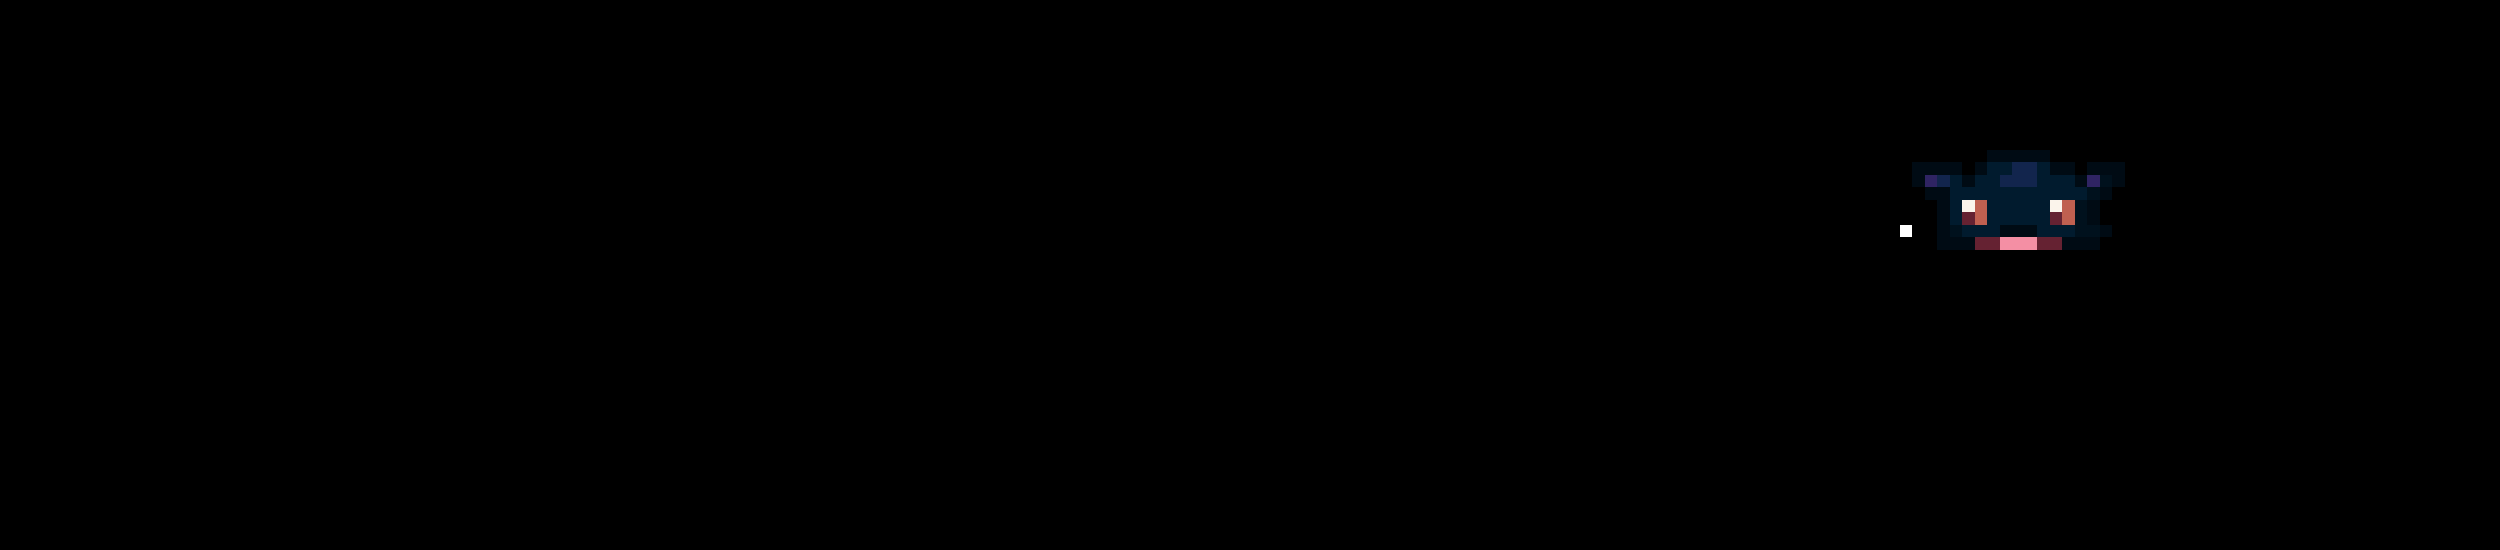
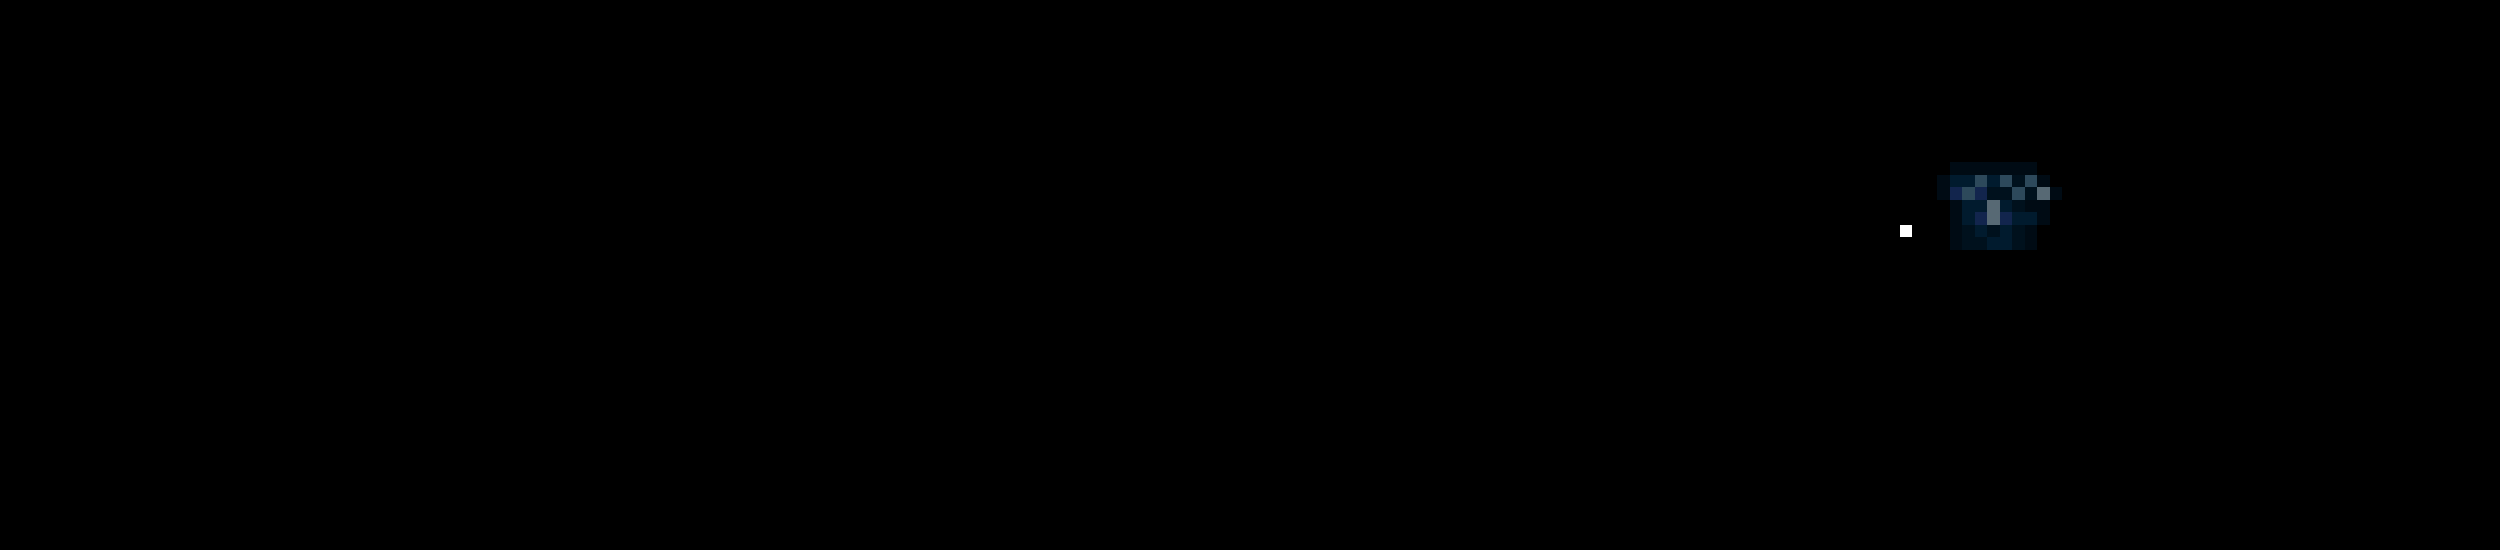
<svg xmlns="http://www.w3.org/2000/svg" viewBox="0 0 200 44" preserveAspectRatio="xMidYMax slice" shape-rendering="crispEdges" aria-hidden="true">
  <path class="s-sky0" d="M0 0h200v1h-200zM5 1h1v1h-1zM15 1h1v1h-1zM25 1h1v1h-1zM35 1h1v1h-1zM45 1h1v1h-1zM55 1h1v1h-1zM65 1h1v1h-1zM75 1h1v1h-1zM85 1h1v1h-1zM95 1h1v1h-1zM105 1h1v1h-1zM115 1h1v1h-1zM125 1h1v1h-1zM135 1h1v1h-1zM145 1h1v1h-1zM155 1h1v1h-1zM165 1h1v1h-1zM175 1h1v1h-1zM185 1h1v1h-1zM195 1h1v1h-1zM5 2h1v1h-1zM15 2h1v1h-1zM25 2h1v1h-1zM35 2h1v1h-1zM45 2h1v1h-1zM55 2h1v1h-1zM65 2h1v1h-1zM75 2h1v1h-1zM85 2h1v1h-1zM95 2h1v1h-1zM105 2h1v1h-1zM115 2h1v1h-1zM125 2h1v1h-1zM135 2h1v1h-1zM145 2h1v1h-1zM155 2h1v1h-1zM165 2h1v1h-1zM175 2h1v1h-1zM185 2h1v1h-1zM195 2h1v1h-1zM5 3h1v1h-1zM15 3h1v1h-1zM25 3h1v1h-1zM35 3h1v1h-1zM45 3h1v1h-1zM55 3h1v1h-1zM65 3h1v1h-1zM75 3h1v1h-1zM85 3h1v1h-1zM95 3h1v1h-1zM105 3h1v1h-1zM115 3h1v1h-1zM125 3h1v1h-1zM135 3h1v1h-1zM145 3h1v1h-1zM155 3h1v1h-1zM165 3h1v1h-1zM175 3h1v1h-1zM185 3h1v1h-1zM195 3h1v1h-1zM0 4h98v1h-98zM102 4h98v1h-98zM0 5h1v1h-1zM10 5h1v1h-1zM20 5h1v1h-1zM30 5h1v1h-1zM40 5h1v1h-1zM50 5h1v1h-1zM60 5h1v1h-1zM70 5h1v1h-1zM80 5h1v1h-1zM90 5h1v1h-1zM100 5h1v1h-1zM110 5h1v1h-1zM120 5h1v1h-1zM130 5h1v1h-1zM140 5h1v1h-1zM150 5h1v1h-1zM160 5h1v1h-1zM170 5h1v1h-1zM180 5h1v1h-1zM190 5h1v1h-1zM0 6h1v1h-1zM10 6h1v1h-1zM20 6h1v1h-1zM30 6h1v1h-1zM40 6h1v1h-1zM50 6h1v1h-1zM60 6h1v1h-1zM70 6h1v1h-1zM80 6h1v1h-1zM90 6h1v1h-1zM100 6h1v1h-1zM110 6h1v1h-1zM120 6h1v1h-1zM130 6h1v1h-1zM140 6h1v1h-1zM150 6h1v1h-1zM160 6h1v1h-1zM170 6h1v1h-1zM180 6h1v1h-1zM190 6h1v1h-1zM0 7h1v1h-1zM10 7h1v1h-1zM20 7h1v1h-1zM30 7h1v1h-1zM40 7h1v1h-1zM50 7h1v1h-1zM60 7h1v1h-1zM70 7h1v1h-1zM80 7h1v1h-1zM90 7h1v1h-1zM100 7h1v1h-1zM110 7h1v1h-1zM120 7h1v1h-1zM130 7h1v1h-1zM140 7h1v1h-1zM150 7h1v1h-1zM160 7h1v1h-1zM170 7h1v1h-1zM180 7h1v1h-1zM190 7h1v1h-1zM0 8h166v1h-166zM168 8h32v1h-32zM5 9h1v1h-1zM15 9h1v1h-1zM25 9h1v1h-1zM35 9h1v1h-1zM45 9h1v1h-1zM55 9h1v1h-1zM65 9h1v1h-1zM75 9h1v1h-1zM85 9h1v1h-1zM95 9h1v1h-1zM105 9h1v1h-1zM115 9h1v1h-1zM125 9h1v1h-1zM135 9h1v1h-1zM145 9h1v1h-1zM155 9h1v1h-1zM175 9h1v1h-1zM185 9h1v1h-1zM195 9h1v1h-1zM5 10h1v1h-1zM15 10h1v1h-1zM25 10h1v1h-1zM35 10h1v1h-1zM45 10h1v1h-1zM55 10h1v1h-1zM65 10h1v1h-1zM75 10h1v1h-1zM85 10h1v1h-1zM95 10h1v1h-1zM105 10h1v1h-1zM115 10h1v1h-1zM125 10h1v1h-1zM135 10h1v1h-1zM145 10h1v1h-1zM155 10h1v1h-1zM175 10h1v1h-1zM185 10h1v1h-1zM195 10h1v1h-1zM5 11h1v1h-1zM15 11h1v1h-1zM25 11h1v1h-1zM35 11h1v1h-1zM45 11h1v1h-1zM55 11h1v1h-1zM65 11h1v1h-1zM75 11h1v1h-1zM85 11h1v1h-1zM95 11h1v1h-1zM105 11h1v1h-1zM115 11h1v1h-1zM125 11h1v1h-1zM135 11h1v1h-1zM145 11h1v1h-1zM155 11h1v1h-1zM165 11h1v1h-1zM175 11h1v1h-1zM185 11h1v1h-1zM195 11h1v1h-1zM0 12h152v1h-152zM159 12h41v1h-41zM0 13h1v1h-1zM10 13h1v1h-1zM20 13h1v1h-1zM30 13h1v1h-1zM40 13h1v1h-1zM50 13h1v1h-1zM60 13h1v1h-1zM70 13h1v1h-1zM80 13h1v1h-1zM90 13h1v1h-1zM100 13h1v1h-1zM110 13h1v1h-1zM120 13h1v1h-1zM130 13h1v1h-1zM140 13h1v1h-1zM160 13h1v1h-1zM170 13h1v1h-1zM180 13h1v1h-1zM190 13h1v1h-1zM0 14h1v1h-1zM10 14h1v1h-1zM70 14h1v1h-1zM80 14h1v1h-1zM90 14h1v1h-1zM100 14h1v1h-1zM110 14h1v1h-1zM120 14h1v1h-1zM130 14h1v1h-1zM140 14h1v1h-1zM160 14h1v1h-1zM170 14h1v1h-1zM180 14h1v1h-1zM190 14h1v1h-1zM0 15h1v1h-1zM10 15h1v1h-1zM70 15h1v1h-1zM80 15h1v1h-1zM90 15h1v1h-1zM100 15h1v1h-1zM110 15h1v1h-1zM120 15h1v1h-1zM130 15h1v1h-1zM140 15h1v1h-1zM150 15h1v1h-1zM160 15h1v1h-1zM170 15h1v1h-1zM180 15h1v1h-1zM190 15h1v1h-1zM0 16h17v1h-17zM63 16h73v1h-73zM140 16h18v1h-18zM162 16h18v1h-18zM184 16h16v1h-16zM5 17h1v1h-1zM15 17h1v1h-1zM65 17h1v1h-1zM75 17h1v1h-1zM85 17h1v1h-1zM95 17h1v1h-1zM105 17h1v1h-1zM115 17h1v1h-1zM125 17h1v1h-1zM135 17h1v1h-1zM145 17h1v1h-1zM155 17h1v1h-1zM165 17h1v1h-1zM175 17h1v1h-1zM185 17h1v1h-1zM195 17h1v1h-1zM5 18h1v1h-1zM15 18h1v1h-1zM65 18h1v1h-1zM75 18h1v1h-1zM85 18h1v1h-1zM95 18h1v1h-1zM105 18h1v1h-1zM115 18h1v1h-1zM125 18h1v1h-1zM195 18h1v1h-1zM5 19h1v1h-1zM15 19h1v1h-1zM65 19h1v1h-1zM75 19h1v1h-1zM85 19h1v1h-1zM95 19h1v1h-1zM105 19h1v1h-1zM115 19h1v1h-1zM125 19h1v1h-1zM195 19h1v1h-1zM0 20h19v1h-19zM61 20h68v1h-68zM147 20h4v1h-4zM169 20h4v1h-4zM191 20h9v1h-9zM0 21h1v1h-1zM10 21h1v1h-1zM70 21h1v1h-1zM80 21h1v1h-1zM90 21h1v1h-1zM100 21h1v1h-1zM110 21h1v1h-1zM120 21h1v1h-1zM150 21h1v1h-1zM170 21h1v1h-1zM190 21h1v1h-1zM0 22h1v1h-1zM10 22h1v1h-1zM70 22h1v1h-1zM80 22h1v1h-1zM90 22h1v1h-1zM100 22h1v1h-1zM110 22h1v1h-1zM120 22h1v1h-1zM150 22h1v1h-1zM170 22h1v1h-1zM190 22h1v1h-1zM0 23h1v1h-1zM10 23h1v1h-1zM70 23h1v1h-1zM80 23h1v1h-1zM90 23h1v1h-1zM100 23h1v1h-1zM110 23h1v1h-1zM120 23h1v1h-1zM150 23h1v1h-1zM170 23h1v1h-1zM190 23h1v1h-1zM0 24h19v1h-19zM61 24h69v1h-69zM146 24h6v1h-6zM168 24h6v1h-6zM190 24h10v1h-10zM5 25h1v1h-1zM15 25h1v1h-1zM65 25h1v1h-1zM75 25h1v1h-1zM85 25h1v1h-1zM95 25h1v1h-1zM105 25h1v1h-1zM115 25h1v1h-1zM125 25h1v1h-1zM195 25h1v1h-1zM5 26h1v1h-1zM15 26h1v1h-1zM65 26h1v1h-1zM75 26h1v1h-1zM85 26h1v1h-1zM95 26h1v1h-1zM105 26h1v1h-1zM115 26h1v1h-1zM125 26h1v1h-1zM195 26h1v1h-1zM5 27h1v1h-1zM15 27h1v1h-1zM65 27h1v1h-1zM75 27h1v1h-1zM85 27h1v1h-1zM95 27h1v1h-1zM105 27h1v1h-1zM115 27h1v1h-1zM125 27h1v1h-1zM195 27h1v1h-1zM0 28h19v1h-19zM61 28h69v1h-69zM146 28h6v1h-6zM168 28h6v1h-6zM190 28h10v1h-10zM0 29h1v1h-1zM10 29h1v1h-1zM70 29h1v1h-1zM80 29h1v1h-1zM90 29h1v1h-1zM100 29h1v1h-1zM110 29h1v1h-1zM120 29h1v1h-1zM150 29h1v1h-1zM170 29h1v1h-1zM190 29h1v1h-1zM0 30h1v1h-1zM10 30h1v1h-1zM70 30h1v1h-1zM80 30h1v1h-1zM90 30h1v1h-1zM100 30h1v1h-1zM110 30h1v1h-1zM120 30h1v1h-1zM150 30h1v1h-1zM170 30h1v1h-1zM190 30h1v1h-1zM0 31h1v1h-1zM10 31h1v1h-1zM70 31h1v1h-1zM80 31h1v1h-1zM90 31h1v1h-1zM100 31h1v1h-1zM110 31h1v1h-1zM120 31h1v1h-1zM150 31h1v1h-1zM170 31h1v1h-1zM190 31h1v1h-1zM0 32h19v1h-19zM61 32h69v1h-69zM146 32h6v1h-6zM168 32h6v1h-6zM190 32h10v1h-10zM5 33h1v1h-1zM15 33h1v1h-1zM65 33h1v1h-1zM75 33h1v1h-1zM85 33h1v1h-1zM95 33h1v1h-1zM105 33h1v1h-1zM115 33h1v1h-1zM125 33h1v1h-1zM195 33h1v1h-1z" />
  <path class="s-far" d="M0 1h5v1h-5zM6 1h9v1h-9zM16 1h9v1h-9zM26 1h9v1h-9zM36 1h9v1h-9zM46 1h9v1h-9zM56 1h9v1h-9zM66 1h9v1h-9zM76 1h9v1h-9zM86 1h9v1h-9zM96 1h7v1h-7zM104 1h1v1h-1zM106 1h9v1h-9zM116 1h9v1h-9zM126 1h9v1h-9zM136 1h9v1h-9zM146 1h9v1h-9zM156 1h9v1h-9zM166 1h9v1h-9zM176 1h9v1h-9zM186 1h9v1h-9zM196 1h4v1h-4zM0 2h5v1h-5zM6 2h9v1h-9zM16 2h9v1h-9zM26 2h9v1h-9zM36 2h9v1h-9zM46 2h9v1h-9zM56 2h9v1h-9zM66 2h9v1h-9zM76 2h9v1h-9zM86 2h9v1h-9zM104 2h1v1h-1zM106 2h9v1h-9zM116 2h9v1h-9zM126 2h9v1h-9zM136 2h9v1h-9zM146 2h9v1h-9zM156 2h9v1h-9zM166 2h9v1h-9zM176 2h9v1h-9zM186 2h9v1h-9zM196 2h4v1h-4zM0 3h5v1h-5zM6 3h9v1h-9zM16 3h9v1h-9zM26 3h9v1h-9zM36 3h9v1h-9zM46 3h9v1h-9zM56 3h9v1h-9zM66 3h9v1h-9zM76 3h9v1h-9zM86 3h9v1h-9zM104 3h1v1h-1zM106 3h9v1h-9zM116 3h9v1h-9zM126 3h9v1h-9zM136 3h9v1h-9zM146 3h9v1h-9zM156 3h9v1h-9zM167 3h8v1h-8zM176 3h9v1h-9zM186 3h9v1h-9zM196 3h4v1h-4zM1 5h9v1h-9zM11 5h9v1h-9zM21 5h9v1h-9zM31 5h9v1h-9zM41 5h9v1h-9zM51 5h9v1h-9zM61 5h9v1h-9zM71 5h9v1h-9zM81 5h9v1h-9zM91 5h9v1h-9zM101 5h9v1h-9zM111 5h9v1h-9zM121 5h9v1h-9zM131 5h9v1h-9zM141 5h9v1h-9zM151 5h9v1h-9zM161 5h9v1h-9zM171 5h9v1h-9zM181 5h9v1h-9zM191 5h9v1h-9zM1 6h9v1h-9zM11 6h9v1h-9zM21 6h9v1h-9zM31 6h9v1h-9zM41 6h9v1h-9zM51 6h9v1h-9zM61 6h9v1h-9zM71 6h9v1h-9zM81 6h9v1h-9zM91 6h9v1h-9zM101 6h9v1h-9zM111 6h9v1h-9zM121 6h9v1h-9zM131 6h8v1h-8zM141 6h9v1h-9zM151 6h9v1h-9zM161 6h9v1h-9zM171 6h9v1h-9zM181 6h9v1h-9zM191 6h9v1h-9zM1 7h9v1h-9zM11 7h9v1h-9zM21 7h9v1h-9zM31 7h9v1h-9zM41 7h9v1h-9zM51 7h9v1h-9zM61 7h9v1h-9zM71 7h9v1h-9zM81 7h9v1h-9zM91 7h8v1h-8zM101 7h9v1h-9zM111 7h9v1h-9zM121 7h9v1h-9zM131 7h9v1h-9zM141 7h9v1h-9zM151 7h9v1h-9zM161 7h9v1h-9zM171 7h9v1h-9zM181 7h9v1h-9zM191 7h9v1h-9zM0 9h5v1h-5zM6 9h9v1h-9zM16 9h9v1h-9zM26 9h9v1h-9zM36 9h9v1h-9zM46 9h9v1h-9zM56 9h9v1h-9zM66 9h9v1h-9zM76 9h9v1h-9zM86 9h9v1h-9zM96 9h3v1h-3zM100 9h1v1h-1zM102 9h3v1h-3zM106 9h9v1h-9zM116 9h9v1h-9zM126 9h9v1h-9zM136 9h9v1h-9zM146 9h9v1h-9zM156 9h6v1h-6zM168 9h7v1h-7zM176 9h9v1h-9zM186 9h9v1h-9zM196 9h4v1h-4zM0 10h5v1h-5zM6 10h9v1h-9zM16 10h9v1h-9zM26 10h9v1h-9zM36 10h6v1h-6zM43 10h2v1h-2zM46 10h9v1h-9zM56 10h9v1h-9zM66 10h9v1h-9zM76 10h9v1h-9zM86 10h9v1h-9zM96 10h2v1h-2zM99 10h1v1h-1zM101 10h4v1h-4zM107 10h8v1h-8zM116 10h9v1h-9zM126 10h9v1h-9zM136 10h9v1h-9zM146 10h9v1h-9zM156 10h2v1h-2zM166 10h9v1h-9zM176 10h9v1h-9zM186 10h9v1h-9zM196 10h4v1h-4zM0 11h5v1h-5zM6 11h9v1h-9zM16 11h9v1h-9zM26 11h9v1h-9zM36 11h9v1h-9zM46 11h9v1h-9zM56 11h9v1h-9zM66 11h9v1h-9zM76 11h9v1h-9zM86 11h9v1h-9zM96 11h1v1h-1zM98 11h1v1h-1zM102 11h3v1h-3zM106 11h9v1h-9zM116 11h4v1h-4zM121 11h4v1h-4zM126 11h9v1h-9zM136 11h9v1h-9zM146 11h9v1h-9zM162 11h3v1h-3zM166 11h9v1h-9zM176 11h9v1h-9zM186 11h9v1h-9zM196 11h4v1h-4zM1 13h2v1h-2zM4 13h6v1h-6zM11 13h9v1h-9zM21 13h9v1h-9zM31 13h9v1h-9zM41 13h9v1h-9zM51 13h2v1h-2zM54 13h6v1h-6zM61 13h9v1h-9zM71 13h9v1h-9zM81 13h9v1h-9zM91 13h6v1h-6zM102 13h1v1h-1zM104 13h6v1h-6zM111 13h9v1h-9zM121 13h9v1h-9zM131 13h9v1h-9zM141 13h9v1h-9zM156 13h4v1h-4zM161 13h9v1h-9zM171 13h9v1h-9zM181 13h9v1h-9zM191 13h9v1h-9zM1 14h9v1h-9zM11 14h6v1h-6zM63 14h7v1h-7zM71 14h9v1h-9zM81 14h9v1h-9zM91 14h5v1h-5zM97 14h1v1h-1zM103 14h7v1h-7zM111 14h9v1h-9zM121 14h9v1h-9zM131 14h9v1h-9zM141 14h9v1h-9zM152 14h8v1h-8zM161 14h9v1h-9zM171 14h9v1h-9zM181 14h9v1h-9zM191 14h9v1h-9zM1 15h9v1h-9zM11 15h6v1h-6zM63 15h7v1h-7zM71 15h9v1h-9zM81 15h9v1h-9zM91 15h4v1h-4zM96 15h1v1h-1zM104 15h6v1h-6zM111 15h9v1h-9zM121 15h9v1h-9zM131 15h9v1h-9zM141 15h5v1h-5zM147 15h3v1h-3zM151 15h9v1h-9zM161 15h9v1h-9zM171 15h9v1h-9zM181 15h9v1h-9zM191 15h7v1h-7zM199 15h1v1h-1zM158 16h4v1h-4zM0 17h5v1h-5zM6 17h9v1h-9zM16 17h1v1h-1zM63 17h2v1h-2zM66 17h9v1h-9zM76 17h9v1h-9zM86 17h9v1h-9zM106 17h9v1h-9zM116 17h9v1h-9zM126 17h9v1h-9zM140 17h5v1h-5zM146 17h9v1h-9zM156 17h9v1h-9zM166 17h9v1h-9zM176 17h4v1h-4zM184 17h1v1h-1zM186 17h9v1h-9zM196 17h4v1h-4zM0 18h5v1h-5zM6 18h9v1h-9zM16 18h3v1h-3zM61 18h4v1h-4zM66 18h9v1h-9zM76 18h9v1h-9zM86 18h8v1h-8zM106 18h9v1h-9zM116 18h9v1h-9zM126 18h3v1h-3zM147 18h5v1h-5zM153 18h20v1h-20zM191 18h4v1h-4zM196 18h4v1h-4zM0 19h5v1h-5zM6 19h9v1h-9zM17 19h2v1h-2zM61 19h4v1h-4zM66 19h9v1h-9zM76 19h9v1h-9zM86 19h4v1h-4zM91 19h2v1h-2zM94 19h1v1h-1zM106 19h9v1h-9zM116 19h9v1h-9zM126 19h3v1h-3zM147 19h26v1h-26zM191 19h4v1h-4zM196 19h4v1h-4zM151 20h18v1h-18zM1 21h9v1h-9zM11 21h5v1h-5zM17 21h2v1h-2zM61 21h9v1h-9zM71 21h9v1h-9zM81 21h9v1h-9zM91 21h2v1h-2zM106 21h1v1h-1zM108 21h2v1h-2zM111 21h9v1h-9zM121 21h9v1h-9zM146 21h4v1h-4zM151 21h1v1h-1zM168 21h2v1h-2zM171 21h3v1h-3zM191 21h9v1h-9zM1 22h4v1h-4zM6 22h4v1h-4zM11 22h8v1h-8zM61 22h9v1h-9zM71 22h9v1h-9zM81 22h9v1h-9zM91 22h1v1h-1zM93 22h1v1h-1zM107 22h3v1h-3zM111 22h9v1h-9zM121 22h9v1h-9zM146 22h4v1h-4zM151 22h1v1h-1zM168 22h2v1h-2zM171 22h3v1h-3zM191 22h9v1h-9zM1 23h4v1h-4zM6 23h4v1h-4zM11 23h8v1h-8zM61 23h9v1h-9zM71 23h9v1h-9zM81 23h9v1h-9zM92 23h1v1h-1zM108 23h2v1h-2zM111 23h9v1h-9zM121 23h9v1h-9zM146 23h4v1h-4zM151 23h1v1h-1zM168 23h2v1h-2zM171 23h3v1h-3zM191 23h9v1h-9zM0 25h5v1h-5zM6 25h9v1h-9zM16 25h3v1h-3zM61 25h4v1h-4zM66 25h9v1h-9zM76 25h9v1h-9zM86 25h5v1h-5zM108 25h1v1h-1zM110 25h5v1h-5zM116 25h9v1h-9zM126 25h4v1h-4zM146 25h6v1h-6zM168 25h6v1h-6zM190 25h5v1h-5zM196 25h4v1h-4zM0 26h5v1h-5zM6 26h9v1h-9zM16 26h3v1h-3zM61 26h4v1h-4zM66 26h9v1h-9zM76 26h9v1h-9zM86 26h4v1h-4zM91 26h1v1h-1zM109 26h6v1h-6zM116 26h9v1h-9zM126 26h4v1h-4zM146 26h6v1h-6zM168 26h6v1h-6zM190 26h5v1h-5zM196 26h4v1h-4zM0 27h5v1h-5zM6 27h9v1h-9zM16 27h3v1h-3zM61 27h4v1h-4zM66 27h9v1h-9zM76 27h9v1h-9zM86 27h3v1h-3zM90 27h1v1h-1zM110 27h5v1h-5zM116 27h9v1h-9zM126 27h4v1h-4zM146 27h6v1h-6zM168 27h6v1h-6zM190 27h5v1h-5zM196 27h4v1h-4zM1 29h6v1h-6zM8 29h2v1h-2zM11 29h8v1h-8zM61 29h9v1h-9zM71 29h9v1h-9zM81 29h8v1h-8zM112 29h8v1h-8zM121 29h9v1h-9zM146 29h4v1h-4zM151 29h1v1h-1zM168 29h2v1h-2zM171 29h3v1h-3zM191 29h9v1h-9zM1 30h9v1h-9zM11 30h8v1h-8zM61 30h9v1h-9zM71 30h9v1h-9zM81 30h7v1h-7zM89 30h1v1h-1zM111 30h9v1h-9zM121 30h9v1h-9zM146 30h4v1h-4zM151 30h1v1h-1zM168 30h2v1h-2zM171 30h3v1h-3zM191 30h9v1h-9zM1 31h9v1h-9zM11 31h8v1h-8zM61 31h9v1h-9zM71 31h9v1h-9zM81 31h6v1h-6zM88 31h1v1h-1zM112 31h8v1h-8zM121 31h9v1h-9zM146 31h4v1h-4zM151 31h1v1h-1zM168 31h2v1h-2zM171 31h3v1h-3zM191 31h9v1h-9zM0 33h5v1h-5zM6 33h9v1h-9zM16 33h3v1h-3zM61 33h4v1h-4zM66 33h9v1h-9zM76 33h9v1h-9zM86 33h1v1h-1zM112 33h1v1h-1zM114 33h1v1h-1zM116 33h9v1h-9zM126 33h4v1h-4zM146 33h6v1h-6zM168 33h6v1h-6zM190 33h5v1h-5zM196 33h4v1h-4z" />
  <path class="s-farhi" d="M103 1h1v1h-1zM166 3h1v1h-1zM139 6h1v1h-1zM99 7h1v1h-1zM99 9h1v1h-1zM101 9h1v1h-1zM42 10h1v1h-1zM98 10h1v1h-1zM100 10h1v1h-1zM106 10h1v1h-1zM97 11h1v1h-1zM99 11h3v1h-3zM120 11h1v1h-1zM3 13h1v1h-1zM53 13h1v1h-1zM97 13h3v1h-3zM101 13h1v1h-1zM103 13h1v1h-1zM96 14h1v1h-1zM98 14h2v1h-2zM101 14h2v1h-2zM95 15h1v1h-1zM97 15h3v1h-3zM101 15h3v1h-3zM146 15h1v1h-1zM198 15h1v1h-1zM96 17h9v1h-9zM94 18h1v1h-1zM96 18h9v1h-9zM16 19h1v1h-1zM90 19h1v1h-1zM93 19h1v1h-1zM96 19h9v1h-9zM16 21h1v1h-1zM93 21h7v1h-7zM101 21h5v1h-5zM107 21h1v1h-1zM5 22h1v1h-1zM92 22h1v1h-1zM94 22h6v1h-6zM101 22h6v1h-6zM5 23h1v1h-1zM91 23h1v1h-1zM93 23h7v1h-7zM101 23h7v1h-7zM91 25h4v1h-4zM96 25h9v1h-9zM106 25h2v1h-2zM109 25h1v1h-1zM90 26h1v1h-1zM92 26h3v1h-3zM96 26h9v1h-9zM106 26h3v1h-3zM89 27h1v1h-1zM91 27h4v1h-4zM96 27h9v1h-9zM106 27h4v1h-4zM7 29h1v1h-1zM89 29h1v1h-1zM91 29h9v1h-9zM101 29h9v1h-9zM111 29h1v1h-1zM88 30h1v1h-1zM91 30h9v1h-9zM101 30h9v1h-9zM87 31h1v1h-1zM89 31h1v1h-1zM91 31h9v1h-9zM101 31h9v1h-9zM111 31h1v1h-1zM87 33h8v1h-8zM96 33h9v1h-9zM106 33h6v1h-6zM113 33h1v1h-1z" />
  <path class="s-nearhi" d="M96 2h8v1h-8zM96 3h8v1h-8z" />
  <path class="s-win" d="M98 4h4v1h-4z" />
  <path class="s-roof" d="M166 8h2v1h-2zM162 9h6v1h-6zM158 10h8v1h-8zM156 11h6v1h-6zM152 12h7v1h-7zM150 13h6v1h-6zM17 14h46v1h-46zM150 14h2v1h-2zM17 15h1v1h-1zM62 15h1v1h-1zM17 16h1v1h-1zM62 16h1v1h-1zM136 16h4v1h-4zM180 16h4v1h-4zM17 17h46v1h-46zM136 17h4v1h-4zM180 17h4v1h-4zM19 18h1v1h-1zM60 18h1v1h-1zM129 18h18v1h-18zM173 18h18v1h-18zM19 19h1v1h-1zM60 19h1v1h-1zM129 19h18v1h-18zM173 19h18v1h-18zM19 20h1v1h-1zM60 20h1v1h-1zM129 20h18v1h-18zM173 20h18v1h-18zM19 21h1v1h-1zM60 21h1v1h-1zM19 22h1v1h-1zM60 22h1v1h-1zM19 23h1v1h-1zM60 23h1v1h-1zM19 24h1v1h-1zM60 24h1v1h-1zM19 25h1v1h-1zM60 25h1v1h-1zM19 26h1v1h-1zM60 26h1v1h-1zM19 27h1v1h-1zM60 27h1v1h-1zM19 28h1v1h-1zM60 28h1v1h-1zM19 29h1v1h-1zM60 29h1v1h-1zM19 30h1v1h-1zM60 30h1v1h-1zM19 31h1v1h-1zM60 31h1v1h-1zM19 32h1v1h-1zM60 32h1v1h-1zM19 33h1v1h-1zM60 33h1v1h-1z" />
  <path class="s-midhi" d="M18 15h44v1h-44zM18 16h44v1h-44z" />
  <path class="s-mid" d="M20 18h40v1h-40zM20 19h40v1h-40zM20 20h4v1h-4zM26 20h4v1h-4zM32 20h4v1h-4zM38 20h4v1h-4zM44 20h4v1h-4zM50 20h4v1h-4zM56 20h4v1h-4zM20 21h4v1h-4zM26 21h4v1h-4zM32 21h4v1h-4zM38 21h4v1h-4zM44 21h4v1h-4zM50 21h4v1h-4zM56 21h4v1h-4zM20 22h4v1h-4zM26 22h4v1h-4zM32 22h4v1h-4zM38 22h4v1h-4zM44 22h4v1h-4zM50 22h4v1h-4zM56 22h4v1h-4zM20 23h4v1h-4zM26 23h4v1h-4zM32 23h4v1h-4zM38 23h4v1h-4zM44 23h4v1h-4zM50 23h4v1h-4zM56 23h4v1h-4zM20 24h4v1h-4zM26 24h4v1h-4zM32 24h2v1h-2zM46 24h2v1h-2zM50 24h4v1h-4zM56 24h4v1h-4zM20 25h4v1h-4zM26 25h4v1h-4zM32 25h2v1h-2zM46 25h2v1h-2zM50 25h4v1h-4zM56 25h4v1h-4zM20 26h4v1h-4zM26 26h4v1h-4zM32 26h2v1h-2zM46 26h2v1h-2zM50 26h4v1h-4zM56 26h4v1h-4zM20 27h4v1h-4zM26 27h4v1h-4zM32 27h2v1h-2zM46 27h2v1h-2zM50 27h4v1h-4zM56 27h4v1h-4zM20 28h4v1h-4zM26 28h4v1h-4zM32 28h2v1h-2zM46 28h2v1h-2zM50 28h4v1h-4zM56 28h4v1h-4zM20 29h4v1h-4zM26 29h4v1h-4zM32 29h4v1h-4zM38 29h4v1h-4zM44 29h4v1h-4zM50 29h4v1h-4zM56 29h4v1h-4zM20 30h4v1h-4zM26 30h4v1h-4zM32 30h4v1h-4zM38 30h4v1h-4zM44 30h4v1h-4zM50 30h4v1h-4zM56 30h4v1h-4zM20 31h4v1h-4zM26 31h4v1h-4zM32 31h4v1h-4zM38 31h4v1h-4zM44 31h4v1h-4zM50 31h4v1h-4zM56 31h4v1h-4zM20 32h40v1h-40zM20 33h40v1h-40z" />
  <path class="s-cloudlo" d="M24 20h2v1h-2zM30 20h2v1h-2zM36 20h2v1h-2zM42 20h2v1h-2zM48 20h2v1h-2zM54 20h2v1h-2zM24 21h2v1h-2zM30 21h2v1h-2zM36 21h2v1h-2zM42 21h2v1h-2zM48 21h2v1h-2zM54 21h2v1h-2zM24 22h2v1h-2zM30 22h2v1h-2zM36 22h2v1h-2zM42 22h2v1h-2zM48 22h2v1h-2zM54 22h2v1h-2zM24 23h2v1h-2zM30 23h2v1h-2zM36 23h2v1h-2zM42 23h2v1h-2zM48 23h2v1h-2zM54 23h2v1h-2zM24 24h2v1h-2zM30 24h2v1h-2zM48 24h2v1h-2zM54 24h2v1h-2zM24 25h2v1h-2zM30 25h2v1h-2zM48 25h2v1h-2zM54 25h2v1h-2zM24 26h2v1h-2zM30 26h2v1h-2zM48 26h2v1h-2zM54 26h2v1h-2zM24 27h2v1h-2zM30 27h2v1h-2zM48 27h2v1h-2zM54 27h2v1h-2zM24 28h2v1h-2zM30 28h2v1h-2zM48 28h2v1h-2zM54 28h2v1h-2zM24 29h2v1h-2zM30 29h2v1h-2zM36 29h2v1h-2zM42 29h2v1h-2zM48 29h2v1h-2zM54 29h2v1h-2zM24 30h2v1h-2zM30 30h2v1h-2zM36 30h2v1h-2zM42 30h2v1h-2zM48 30h2v1h-2zM54 30h2v1h-2zM24 31h2v1h-2zM30 31h2v1h-2zM36 31h2v1h-2zM42 31h2v1h-2zM48 31h2v1h-2zM54 31h2v1h-2z" />
  <path class="s-wall" d="M130 21h16v1h-16zM152 21h16v1h-16zM174 21h16v1h-16zM130 22h16v1h-16zM152 22h16v1h-16zM174 22h16v1h-16zM130 23h3v1h-3zM134 23h4v1h-4zM139 23h3v1h-3zM143 23h3v1h-3zM152 23h3v1h-3zM156 23h4v1h-4zM161 23h3v1h-3zM165 23h3v1h-3zM174 23h3v1h-3zM178 23h4v1h-4zM183 23h3v1h-3zM187 23h3v1h-3zM130 24h3v1h-3zM134 24h4v1h-4zM139 24h3v1h-3zM143 24h3v1h-3zM152 24h3v1h-3zM156 24h4v1h-4zM161 24h3v1h-3zM165 24h3v1h-3zM174 24h3v1h-3zM178 24h4v1h-4zM183 24h3v1h-3zM187 24h3v1h-3zM130 25h3v1h-3zM134 25h4v1h-4zM139 25h3v1h-3zM143 25h3v1h-3zM152 25h3v1h-3zM156 25h4v1h-4zM161 25h3v1h-3zM165 25h3v1h-3zM174 25h3v1h-3zM178 25h4v1h-4zM183 25h3v1h-3zM187 25h3v1h-3zM130 26h3v1h-3zM134 26h4v1h-4zM139 26h3v1h-3zM143 26h3v1h-3zM152 26h3v1h-3zM156 26h4v1h-4zM161 26h3v1h-3zM165 26h3v1h-3zM174 26h3v1h-3zM178 26h4v1h-4zM183 26h3v1h-3zM187 26h3v1h-3zM130 27h3v1h-3zM134 27h4v1h-4zM139 27h3v1h-3zM143 27h3v1h-3zM152 27h3v1h-3zM156 27h4v1h-4zM161 27h3v1h-3zM165 27h3v1h-3zM174 27h3v1h-3zM178 27h4v1h-4zM183 27h3v1h-3zM187 27h3v1h-3zM130 28h3v1h-3zM134 28h4v1h-4zM139 28h3v1h-3zM143 28h3v1h-3zM152 28h3v1h-3zM156 28h4v1h-4zM161 28h3v1h-3zM165 28h3v1h-3zM174 28h3v1h-3zM178 28h4v1h-4zM183 28h3v1h-3zM187 28h3v1h-3zM130 29h3v1h-3zM134 29h4v1h-4zM139 29h3v1h-3zM143 29h3v1h-3zM152 29h3v1h-3zM156 29h4v1h-4zM161 29h3v1h-3zM165 29h3v1h-3zM174 29h3v1h-3zM178 29h4v1h-4zM183 29h3v1h-3zM187 29h3v1h-3zM130 30h3v1h-3zM134 30h4v1h-4zM139 30h3v1h-3zM143 30h3v1h-3zM152 30h3v1h-3zM156 30h4v1h-4zM161 30h3v1h-3zM165 30h3v1h-3zM174 30h3v1h-3zM178 30h4v1h-4zM183 30h3v1h-3zM187 30h3v1h-3zM130 31h3v1h-3zM134 31h4v1h-4zM139 31h3v1h-3zM143 31h3v1h-3zM152 31h3v1h-3zM156 31h4v1h-4zM161 31h3v1h-3zM165 31h3v1h-3zM174 31h3v1h-3zM178 31h4v1h-4zM183 31h3v1h-3zM187 31h3v1h-3zM130 32h16v1h-16zM152 32h16v1h-16zM174 32h16v1h-16zM130 33h16v1h-16zM152 33h16v1h-16zM174 33h16v1h-16z" />
  <path class="s-wall2" d="M133 23h1v1h-1zM138 23h1v1h-1zM142 23h1v1h-1zM155 23h1v1h-1zM160 23h1v1h-1zM164 23h1v1h-1zM177 23h1v1h-1zM182 23h1v1h-1zM186 23h1v1h-1zM34 24h12v1h-12zM133 24h1v1h-1zM138 24h1v1h-1zM142 24h1v1h-1zM155 24h1v1h-1zM160 24h1v1h-1zM164 24h1v1h-1zM177 24h1v1h-1zM182 24h1v1h-1zM186 24h1v1h-1zM34 25h1v1h-1zM45 25h1v1h-1zM133 25h1v1h-1zM138 25h1v1h-1zM142 25h1v1h-1zM155 25h1v1h-1zM160 25h1v1h-1zM164 25h1v1h-1zM177 25h1v1h-1zM182 25h1v1h-1zM186 25h1v1h-1zM34 26h1v1h-1zM45 26h1v1h-1zM133 26h1v1h-1zM138 26h1v1h-1zM142 26h1v1h-1zM155 26h1v1h-1zM160 26h1v1h-1zM164 26h1v1h-1zM177 26h1v1h-1zM182 26h1v1h-1zM186 26h1v1h-1zM34 27h1v1h-1zM45 27h1v1h-1zM133 27h1v1h-1zM138 27h1v1h-1zM142 27h1v1h-1zM155 27h1v1h-1zM160 27h1v1h-1zM164 27h1v1h-1zM177 27h1v1h-1zM182 27h1v1h-1zM186 27h1v1h-1zM34 28h12v1h-12zM133 28h1v1h-1zM138 28h1v1h-1zM142 28h1v1h-1zM155 28h1v1h-1zM160 28h1v1h-1zM164 28h1v1h-1zM177 28h1v1h-1zM182 28h1v1h-1zM186 28h1v1h-1zM133 29h1v1h-1zM138 29h1v1h-1zM142 29h1v1h-1zM155 29h1v1h-1zM160 29h1v1h-1zM164 29h1v1h-1zM177 29h1v1h-1zM182 29h1v1h-1zM186 29h1v1h-1zM133 30h1v1h-1zM138 30h1v1h-1zM142 30h1v1h-1zM155 30h1v1h-1zM160 30h1v1h-1zM164 30h1v1h-1zM177 30h1v1h-1zM182 30h1v1h-1zM186 30h1v1h-1zM133 31h1v1h-1zM138 31h1v1h-1zM142 31h1v1h-1zM155 31h1v1h-1zM160 31h1v1h-1zM164 31h1v1h-1zM177 31h1v1h-1zM182 31h1v1h-1zM186 31h1v1h-1z" />
  <path class="s-trim" d="M35 25h10v1h-10zM35 26h10v1h-10zM35 27h10v1h-10z" />
  <path class="s-lane" d="M0 34h22v1h-22zM25 34h30v1h-30zM58 34h142v1h-142z" />
  <path class="s-near" d="M22 34h3v1h-3zM55 34h3v1h-3zM22 35h3v1h-3zM55 35h3v1h-3z" />
  <path class="s-ground" d="M0 35h22v1h-22zM25 35h30v1h-30zM58 35h142v1h-142zM0 36h200v1h-200zM0 37h200v1h-200zM0 38h200v1h-200zM0 39h200v1h-200zM0 40h84v1h-84zM114 40h86v1h-86zM0 41h200v1h-200zM0 42h90v1h-90zM106 42h94v1h-94zM0 43h200v1h-200z" />
  <path class="s-reflect" d="M84 40h30v1h-30zM90 42h16v1h-16z" />
  <g class="nico-egg" data-egg="alley" transform="translate(153 12)" tabindex="-1">
    <rect x="-2" y="-2" width="21" height="12" fill="transparent" />
    <g class="egg-body">
-       <path fill="#000B14" d="M6 0h5v1h-5zM0 1h4v1h-4zM5 1h1v1h-1zM11 1h2v1h-2zM14 1h3v1h-3zM0 2h1v1h-1zM4 2h1v1h-1zM13 2h1v1h-1zM16 2h1v1h-1zM1 3h2v1h-2zM15 3h1v1h-1zM2 4h1v1h-1zM14 4h1v1h-1zM2 5h1v1h-1zM14 5h1v1h-1zM2 6h1v1h-1zM7 6h3v1h-3zM15 6h1v1h-1zM2 7h3v1h-3zM12 7h3v1h-3z" />
-       <path fill="#011B2E" d="M6 1h2v1h-2zM10 1h1v1h-1zM3 2h1v1h-1zM5 2h2v1h-2zM10 2h3v1h-3zM3 3h11v1h-11zM3 4h1v1h-1zM6 4h5v1h-5zM3 5h1v1h-1zM6 5h5v1h-5zM4 6h3v1h-3zM10 6h3v1h-3z" />
-       <path fill="#12254D" d="M8 1h2v1h-2zM2 2h1v1h-1zM7 2h3v1h-3z" />
-       <path fill="#2F2463" d="M1 2h1v1h-1zM14 2h1v1h-1z" />
-       <path fill="#00111D" d="M15 2h1v1h-1zM14 3h1v1h-1zM13 4h1v1h-1zM13 5h1v1h-1zM3 6h1v1h-1zM13 6h2v1h-2z" />
-       <path fill="#FBF4EB" d="M4 4h1v1h-1zM11 4h1v1h-1z" />
-       <path fill="#C06050" d="M5 4h1v1h-1zM12 4h1v1h-1zM5 5h1v1h-1zM12 5h1v1h-1z" />
-       <path fill="#652232" d="M4 5h1v1h-1zM11 5h1v1h-1zM5 7h2v1h-2zM10 7h2v1h-2z" />
-       <path fill="#F48FA4" d="M7 7h3v1h-3z" />
+       <path fill="#000B14" d="M3 1h7v1h-7zM2 2h1v1h-1zM10 2h1v1h-1zM2 3h1v1h-1zM11 3h1v1h-1zM3 4h1v1h-1zM9 4h2v1h-2zM3 5h1v1h-1zM10 5h1v1h-1zM3 6h1v1h-1zM9 6h1v1h-1zM3 7h1v1h-1zM9 7h1v1h-1z" />
+       <path fill="#011B2E" d="M3 2h2v1h-2zM6 2h1v1h-1zM4 4h2v1h-2zM7 4h1v1h-1zM4 5h1v1h-1zM8 5h2v1h-2zM5 6h1v1h-1zM7 6h1v1h-1zM6 7h2v1h-2z" />
+       <path fill="#2D495B" d="M5 2h1v1h-1zM7 2h1v1h-1zM9 2h1v1h-1zM4 3h1v1h-1zM8 3h1v1h-1z" />
+       <path fill="#00111D" d="M8 2h1v1h-1zM6 3h2v1h-2zM9 3h1v1h-1zM8 4h1v1h-1zM4 6h1v1h-1zM6 6h1v1h-1zM8 6h1v1h-1zM4 7h2v1h-2zM8 7h1v1h-1z" />
+       <path fill="#12254D" d="M3 3h1v1h-1zM5 3h1v1h-1zM5 5h1v1h-1zM7 5h1v1h-1z" />
+       <path fill="#576974" d="M10 3h1v1h-1zM6 4h1v1h-1zM6 5h1v1h-1z" />
    </g>
  </g>
</svg>
